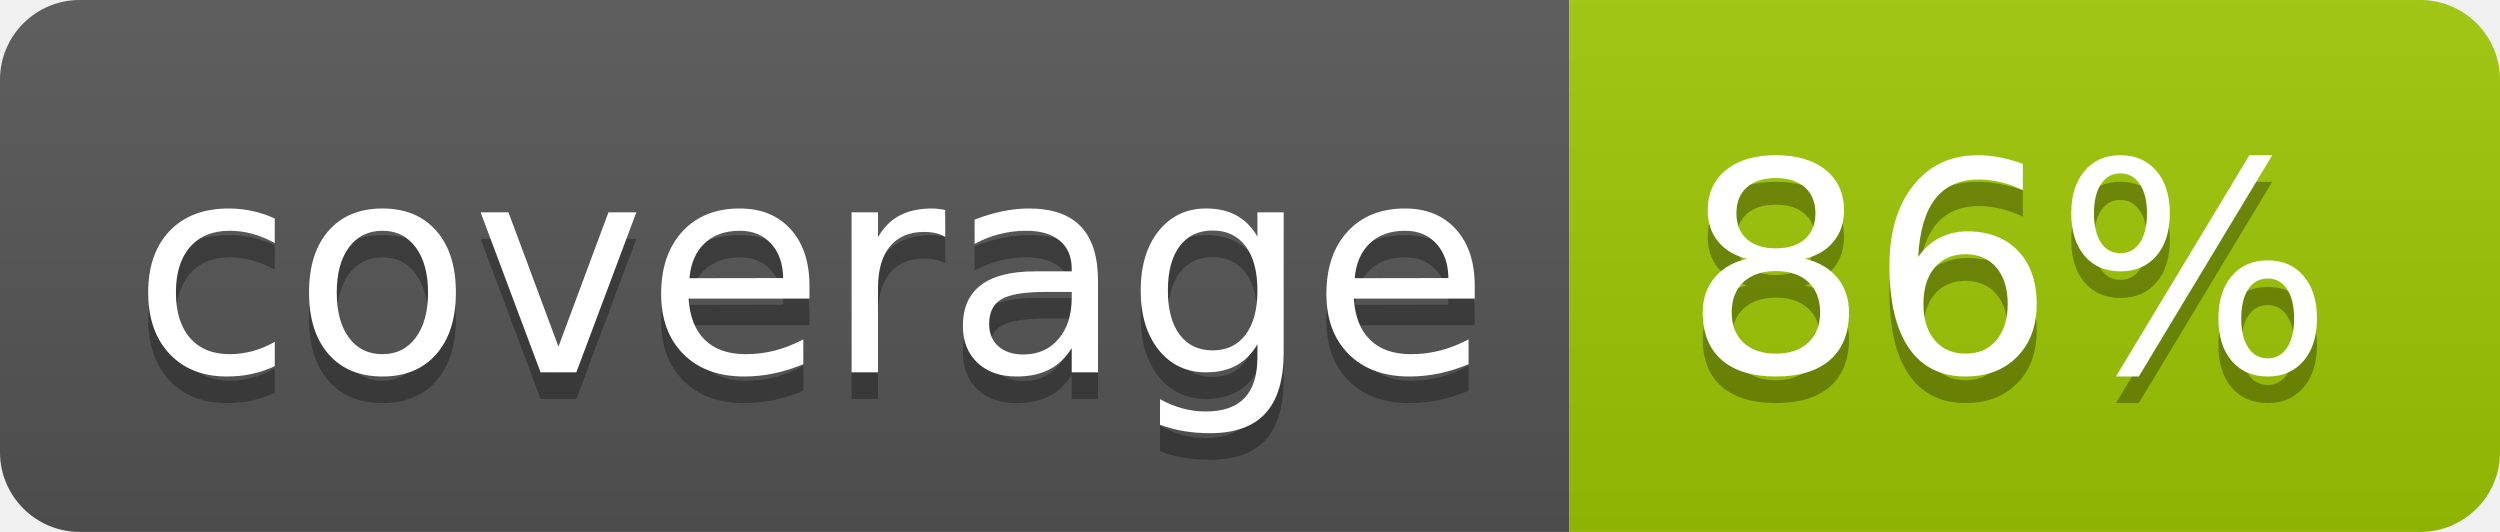
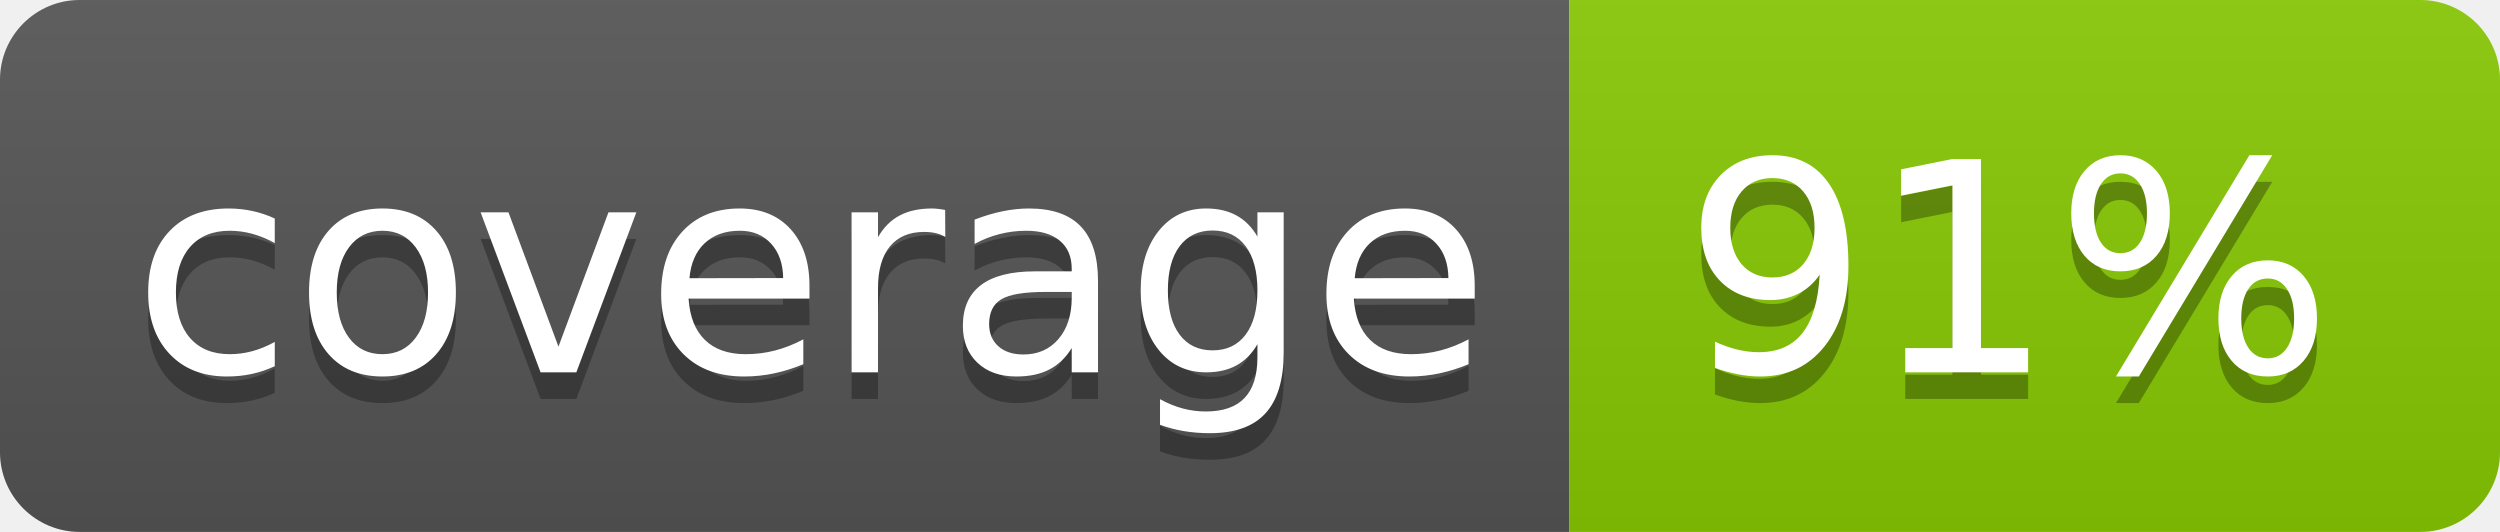
<svg xmlns="http://www.w3.org/2000/svg" width="94" height="20">
  <linearGradient id="b" x2="0" y2="100%">
    <stop offset="0" stop-color="#bbb" stop-opacity=".1" />
    <stop offset="1" stop-opacity=".1" />
  </linearGradient>
  <clipPath id="a">
    <rect width="94" height="20" rx="3" fill="#fff" />
  </clipPath>
  <g clip-path="url(#a)">
    <path fill="#555" d="M0 0h59v20H0z" />
-     <path fill="#9fc702" d="M59 0h35v20H59z" />
+     <path fill="#88ca03" d="M59 0h35v20H59z" />
    <path fill="url(#b)" d="M0 0h94v20H0z" />
  </g>
  <g fill="#fff" text-anchor="middle" font-family="DejaVu Sans,Verdana,Geneva,sans-serif" font-size="110">
    <text x="305" y="150" fill="#010101" fill-opacity=".3" transform="scale(.1)" textLength="490">coverage</text>
    <text x="305" y="140" transform="scale(.1)" textLength="490">coverage</text>
-     <text x="755" y="150" fill="#010101" fill-opacity=".3" transform="scale(.1)" textLength="250">86%</text>
-     <text x="755" y="140" transform="scale(.1)" textLength="250">86%</text>
+     <text x="755" y="150" fill="#010101" fill-opacity=".3" transform="scale(.1)" textLength="250">91%</text>
+     <text x="755" y="140" transform="scale(.1)" textLength="250">91%</text>
  </g>
</svg>
